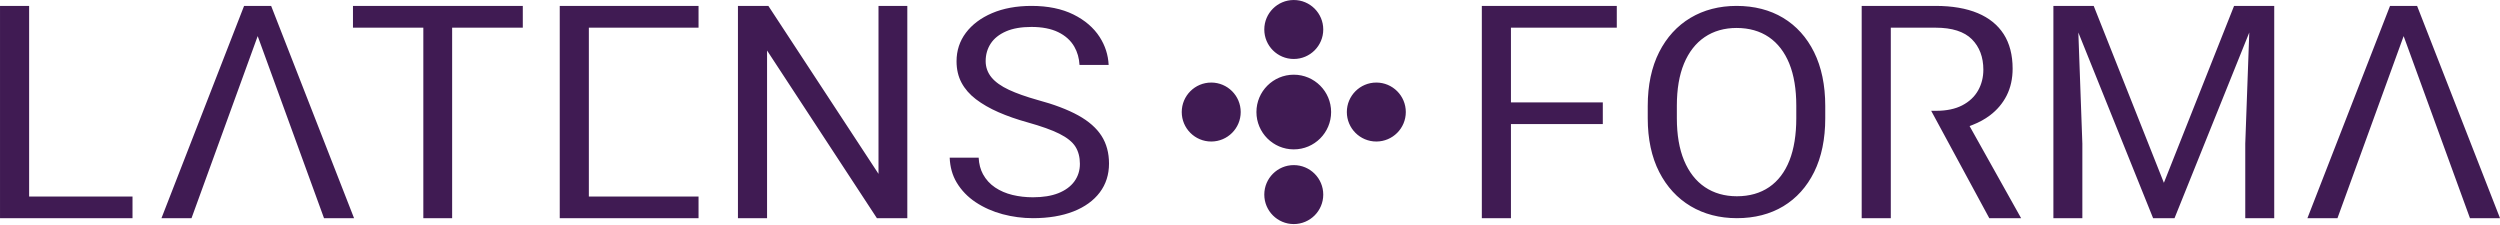
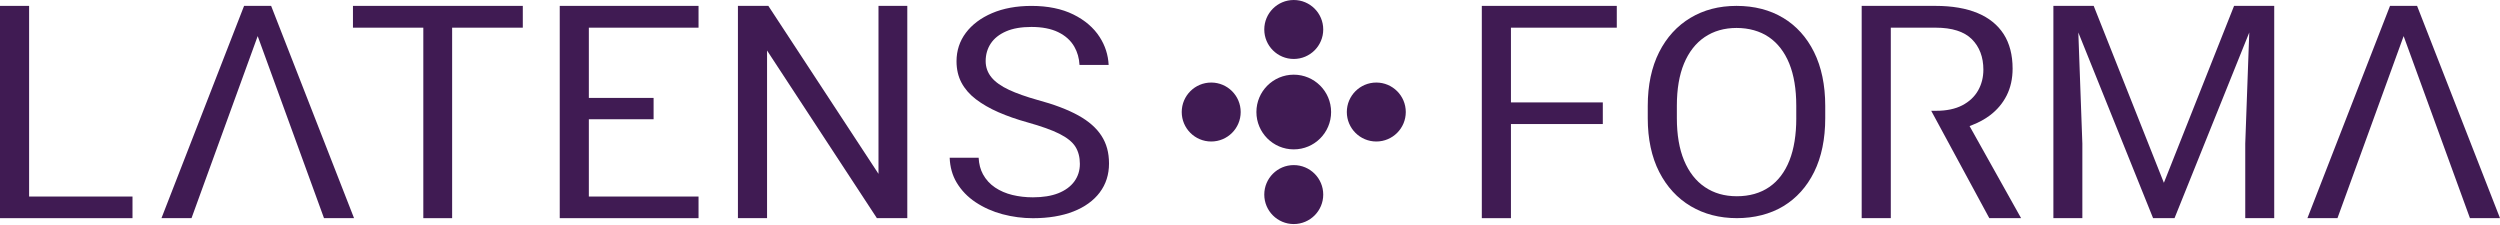
- <svg xmlns="http://www.w3.org/2000/svg" viewBox="17.71 615.62 1273.81 114.16" width="1273.81" height="114.16" fill="#401b53">
-   <path d="M 695.946,672.706 C 695.946,683.214 687.427,691.733 676.919,691.733 C 666.410,691.733 657.891,683.214 657.891,672.706 C 657.891,662.198 666.410,653.679 676.919,653.679 C 687.427,653.679 695.946,662.198 695.946,672.706 M 691.940,630.646 C 691.940,638.942 685.215,645.667 676.918,645.667 C 668.622,645.667 661.897,638.942 661.897,630.646 C 661.897,622.350 668.622,615.624 676.918,615.624 C 685.215,615.624 691.940,622.350 691.940,630.646 M 691.940,714.766 C 691.940,723.062 685.215,729.788 676.918,729.788 C 668.622,729.788 661.897,723.062 661.897,714.766 C 661.897,706.470 668.622,699.745 676.918,699.745 C 685.215,699.745 691.940,706.470 691.940,714.766 M 718.979,687.727 C 710.683,687.727 703.957,681.002 703.957,672.707 C 703.957,664.409 710.683,657.684 718.979,657.684 C 727.275,657.684 734.001,664.409 734.001,672.707 C 734.001,681.002 727.275,687.727 718.979,687.727 M 634.858,687.727 C 626.562,687.727 619.836,681.002 619.836,672.707 C 619.836,664.409 626.562,657.684 634.858,657.684 C 643.154,657.684 649.880,664.409 649.880,672.707 C 649.880,681.002 643.154,687.727 634.858,687.727 M 34.016,726.783 L 85.227,726.783 L 85.227,715.764 L 34.016,715.764 L 32.549,715.764 L 32.549,714.335 L 32.549,618.628 L 17.715,618.628 L 17.715,726.783 L 29.711,726.783 Z M 284.090,629.724 L 284.090,618.628 L 249.551,618.628 L 231.939,618.628 L 197.557,618.628 L 197.557,629.724 L 231.939,629.724 L 233.406,629.724 L 233.406,631.153 L 233.406,726.783 L 248.084,726.783 L 248.084,631.153 L 248.084,629.724 L 249.551,629.724 Z M 464.510,726.783 L 480.007,726.783 L 480.007,618.628 L 465.329,618.628 L 465.329,699.315 L 465.329,704.205 L 462.627,700.084 L 409.207,618.628 L 393.709,618.628 L 393.709,726.783 L 408.544,726.783 L 408.544,646.249 L 408.544,641.355 L 411.247,645.480 Z M 578.083,713.647 C 581.200,709.508 582.780,704.565 582.780,698.956 C 582.780,693.556 581.495,688.808 578.962,684.845 C 576.414,680.864 572.427,677.358 567.111,674.425 C 561.687,671.434 554.704,668.786 546.356,666.553 C 540.490,664.901 535.593,663.163 531.781,661.383 C 527.843,659.544 524.868,657.430 522.940,655.098 C 520.941,652.683 519.927,649.875 519.927,646.752 C 519.927,643.440 520.791,640.437 522.494,637.827 C 524.208,635.203 526.844,633.103 530.330,631.586 C 533.744,630.099 538.085,629.345 543.232,629.345 C 548.659,629.345 553.242,630.232 556.854,631.982 C 560.524,633.761 563.300,636.262 565.107,639.415 C 566.677,642.159 567.564,645.276 567.751,648.699 L 582.592,648.699 C 582.356,643.624 580.822,638.852 578.024,634.497 C 574.971,629.748 570.463,625.877 564.627,622.994 C 558.760,620.097 551.588,618.628 543.310,618.628 C 535.678,618.628 528.902,619.872 523.172,622.324 C 517.489,624.757 513.000,628.132 509.830,632.355 C 506.686,636.543 505.092,641.412 505.092,646.826 C 505.092,650.936 505.947,654.617 507.634,657.765 C 509.331,660.935 511.794,663.764 514.955,666.173 C 518.184,668.636 522.045,670.858 526.431,672.779 C 530.859,674.720 535.860,676.467 541.295,677.972 C 548.246,679.917 553.683,681.861 557.458,683.750 C 561.386,685.715 564.147,687.935 565.665,690.347 C 567.178,692.757 567.945,695.703 567.945,699.104 C 567.945,702.494 566.988,705.517 565.100,708.091 C 563.224,710.650 560.467,712.661 556.907,714.068 C 553.430,715.443 549.092,716.140 544.015,716.140 C 540.356,716.140 536.850,715.738 533.592,714.947 C 530.278,714.143 527.297,712.861 524.733,711.138 C 522.122,709.383 520.046,707.107 518.563,704.374 C 517.264,701.984 516.526,699.162 516.362,695.970 L 501.598,695.970 C 501.790,700.722 502.978,704.958 505.137,708.580 C 507.522,712.581 510.786,715.970 514.837,718.655 C 518.937,721.371 523.554,723.425 528.561,724.759 C 533.603,726.102 538.802,726.783 544.015,726.783 C 551.923,726.783 558.883,725.621 564.703,723.330 C 570.445,721.069 574.946,717.812 578.083,713.647 M 135.121,672.229 L 147.629,637.814 L 149.010,634.015 L 150.394,637.813 L 162.703,671.607 L 173.261,700.591 L 182.802,726.783 L 198.111,726.783 L 155.864,618.628 L 152.648,618.628 L 145.290,618.628 L 142.076,618.628 L 99.982,726.783 L 115.293,726.783 L 122.078,708.117 Z M 317.747,696.307 L 317.747,677.814 L 317.747,664.090 L 317.747,649.747 L 317.747,631.152 L 317.747,629.724 L 319.214,629.724 L 373.634,629.724 L 373.634,618.628 L 319.214,618.628 L 314.909,618.628 L 302.912,618.628 L 302.912,726.783 L 314.909,726.783 L 319.214,726.783 L 373.634,726.783 L 373.634,715.764 L 319.214,715.764 L 317.747,715.764 L 317.747,714.335 Z M 834.379,678.826 L 834.379,667.807 L 789.038,667.807 L 787.572,667.807 L 787.572,666.378 L 787.572,631.153 L 787.572,629.724 L 789.038,629.724 L 841.502,629.724 L 841.502,618.629 L 789.038,618.629 L 784.890,618.629 L 772.737,618.629 L 772.737,726.784 L 787.572,726.784 L 787.572,680.255 L 787.572,678.826 L 789.038,678.826 Z M 932.962,675.894 C 932.962,684.275 931.799,691.486 929.504,697.327 C 927.167,703.274 923.688,707.856 919.164,710.946 C 914.625,714.048 909.082,715.621 902.691,715.621 C 896.457,715.621 890.970,714.050 886.381,710.951 C 881.809,707.866 878.239,703.290 875.770,697.352 C 873.339,691.508 872.107,684.289 872.107,675.894 L 872.107,669.443 C 872.107,661.052 873.326,653.858 875.731,648.060 C 878.173,642.173 881.716,637.623 886.260,634.537 C 890.826,631.436 896.301,629.864 902.534,629.864 C 908.924,629.864 914.467,631.437 919.008,634.539 C 923.527,637.627 927.030,642.180 929.420,648.070 C 931.770,653.865 932.962,661.056 932.962,669.443 Z M 926.248,624.715 C 919.525,620.676 911.547,618.628 902.534,618.628 C 893.727,618.628 885.826,620.677 879.051,624.718 C 872.276,628.759 866.901,634.640 863.076,642.199 C 859.225,649.808 857.272,659.024 857.272,669.591 L 857.272,675.894 C 857.272,686.459 859.237,695.661 863.113,703.245 C 866.965,710.782 872.366,716.652 879.166,720.692 C 885.966,724.734 893.881,726.783 902.691,726.783 C 911.705,726.783 919.669,724.736 926.364,720.697 C 933.058,716.660 938.340,710.794 942.065,703.261 C 945.816,695.673 947.718,686.465 947.718,675.894 L 947.718,669.591 C 947.718,659.023 945.803,649.803 942.026,642.189 C 938.277,634.633 932.968,628.754 926.248,624.715 M 1161.727,688.818 L 1161.727,726.784 L 1176.484,726.784 L 1176.484,618.629 L 1171.375,618.629 L 1162.843,618.629 L 1156.022,618.629 L 1121.631,705.320 L 1120.263,708.769 L 1118.895,705.320 L 1084.504,618.629 L 1077.604,618.629 L 1069.072,618.629 L 1063.964,618.629 L 1063.964,726.784 L 1078.721,726.784 L 1078.721,688.818 L 1076.978,640.527 L 1076.677,632.175 L 1079.809,639.956 L 1114.766,726.784 L 1125.681,726.784 L 1160.638,639.957 L 1163.771,632.176 L 1163.469,640.529 Z M 1047.517,726.784 L 1022.050,681.268 L 1021.260,679.856 L 1022.792,679.259 C 1026.081,677.974 1029.041,676.351 1031.590,674.434 C 1035.280,671.659 1038.167,668.236 1040.171,664.261 C 1042.175,660.284 1043.191,655.687 1043.191,650.595 C 1043.191,643.634 1041.660,637.720 1038.640,633.015 C 1035.633,628.335 1031.194,624.737 1025.448,622.323 C 1019.606,619.871 1012.375,618.629 1003.956,618.629 L 966.285,618.629 L 966.285,726.784 L 981.121,726.784 L 981.121,704.208 L 981.121,684.524 L 981.121,670.648 L 981.121,661.600 L 981.121,631.153 L 981.121,629.725 L 982.587,629.725 L 1003.956,629.725 C 1012.312,629.725 1018.525,631.703 1022.423,635.609 C 1026.308,639.503 1028.278,644.724 1028.278,651.129 C 1028.278,655.016 1027.374,658.583 1025.590,661.731 C 1023.787,664.913 1021.059,667.466 1017.480,669.317 C 1013.943,671.148 1009.498,672.076 1004.269,672.076 L 1001.696,672.076 L 1031.297,726.784 Z M 1224.281,683.930 L 1241.042,637.815 L 1242.423,634.016 L 1243.807,637.814 L 1261.563,686.563 L 1266.673,700.592 L 1276.214,726.784 L 1291.524,726.784 L 1249.276,618.629 L 1246.061,618.629 L 1238.703,618.629 L 1235.489,618.629 L 1193.394,726.784 L 1208.705,726.784 L 1215.714,707.502 Z" />
+ <svg xmlns="http://www.w3.org/2000/svg" id="Ebene_1" data-name="Ebene 1" viewBox="0 0 1273.81 114.16">
+   <defs>
+     <style>
+       .cls-1 {
+         fill: #401b53;
+       }
+     </style>
+   </defs>
+   <g>
+     <circle class="cls-1" cx="659.2" cy="57.08" r="19.03" />
+     <circle class="cls-1" cx="659.2" cy="15.02" r="15.02" />
+     <circle class="cls-1" cx="659.2" cy="99.14" r="15.02" />
+     <circle class="cls-1" cx="701.26" cy="57.08" r="15.02" />
+     <circle class="cls-1" cx="617.14" cy="57.08" r="15.02" />
+   </g>
+   <g>
+     <polygon class="cls-1" points="16.3 111.16 67.51 111.16 67.51 100.14 16.3 100.14 14.83 100.14 14.83 98.71 14.83 3 0 3 0 111.16 12 111.16 16.3 111.16" />
+     <polygon class="cls-1" points="266.38 14.1 266.38 3 231.84 3 214.22 3 179.84 3 179.84 14.1 214.22 14.1 215.69 14.1 215.69 15.53 215.69 111.16 230.37 111.16 230.37 15.53 230.37 14.1 231.84 14.1 266.38 14.1" />
+     <polygon class="cls-1" points="446.8 111.16 462.29 111.16 462.29 3 447.61 3 447.61 83.69 447.61 88.58 444.91 84.46 391.49 3 375.99 3 375.99 111.16 390.83 111.16 390.83 30.62 390.83 25.73 393.53 29.86 446.8 111.16" />
+     <path class="cls-1" d="M560.37,98.02c3.12-4.14,4.7-9.08,4.7-14.69s-1.28-10.15-3.82-14.11c-2.55-3.98-6.53-7.49-11.85-10.42-5.42-2.99-12.41-5.64-20.76-7.87-5.87-1.65-10.76-3.39-14.57-5.17-3.94-1.84-6.91-3.95-8.84-6.28-2-2.41-3.01-5.22-3.01-8.35,0-3.31.86-6.31,2.57-8.92,1.71-2.62,4.35-4.72,7.84-6.24,3.41-1.49,7.75-2.24,12.9-2.24,5.43,0,10.01.89,13.62,2.64,3.67,1.78,6.45,4.28,8.25,7.43,1.57,2.74,2.46,5.86,2.64,9.28h14.84c-.24-5.08-1.77-9.85-4.57-14.2-3.05-4.75-7.56-8.62-13.4-11.5-5.87-2.9-13.04-4.37-21.32-4.37-7.63,0-14.41,1.24-20.14,3.7-5.68,2.43-10.17,5.81-13.34,10.03-3.14,4.19-4.74,9.06-4.74,14.47,0,4.11.86,7.79,2.54,10.94,1.7,3.17,4.16,6,7.32,8.41,3.23,2.46,7.09,4.69,11.48,6.61,4.43,1.94,9.43,3.69,14.86,5.19,6.95,1.95,12.39,3.89,16.16,5.78,3.93,1.97,6.69,4.19,8.21,6.6,1.51,2.41,2.28,5.36,2.28,8.76s-.96,6.41-2.85,8.99c-1.88,2.56-4.63,4.57-8.19,5.98-3.48,1.37-7.82,2.07-12.89,2.07-3.66,0-7.16-.4-10.42-1.19-3.31-.8-6.3-2.09-8.86-3.81-2.61-1.76-4.69-4.03-6.17-6.76-1.3-2.39-2.04-5.21-2.2-8.4h-14.76c.19,4.75,1.38,8.99,3.54,12.61,2.38,4,5.65,7.39,9.7,10.07,4.1,2.72,8.72,4.77,13.72,6.1,5.04,1.34,10.24,2.02,15.45,2.02,7.91,0,14.87-1.16,20.69-3.45,5.74-2.26,10.24-5.52,13.38-9.68Z" />
+     <polygon class="cls-1" points="117.41 56.6 129.92 22.19 131.3 18.39 132.68 22.19 144.99 55.98 155.55 84.97 165.09 111.16 180.4 111.16 138.15 3 134.93 3 127.58 3 124.36 3 82.27 111.16 97.58 111.16 104.36 92.49 117.41 56.6" />
+     <g>
+       <rect class="cls-1" x="298.33" y="49.89" width="34.69" height="10.87" />
+       <polygon class="cls-1" points="300.03 80.68 300.03 62.19 300.03 48.47 300.03 34.12 300.03 15.53 300.03 14.1 301.5 14.1 355.92 14.1 355.92 3 301.5 3 297.19 3 285.2 3 285.2 111.16 297.19 111.16 301.5 111.16 355.92 111.16 355.92 100.14 301.5 100.14 300.03 100.14 300.03 98.71 300.03 80.68" />
+     </g>
+     <polygon class="cls-1" points="816.67 63.2 816.67 52.18 771.32 52.18 769.86 52.18 769.86 50.75 769.86 15.53 769.86 14.1 771.32 14.1 823.79 14.1 823.79 3 771.32 3 767.18 3 755.02 3 755.02 111.16 769.86 111.16 769.86 64.63 769.86 63.2 771.32 63.2 816.67 63.2" />
+     <path class="cls-1" d="M908.53,9.09c-6.72-4.04-14.7-6.09-23.71-6.09s-16.71,2.05-23.48,6.09c-6.77,4.04-12.15,9.92-15.97,17.48-3.85,7.61-5.8,16.83-5.8,27.39v6.3c0,10.57,1.97,19.77,5.84,27.35,3.85,7.54,9.25,13.41,16.05,17.45,6.8,4.04,14.72,6.09,23.52,6.09s16.98-2.05,23.67-6.09c6.69-4.04,11.98-9.9,15.7-17.44,3.75-7.59,5.65-16.8,5.65-27.37v-6.3c0-10.57-1.92-19.79-5.69-27.4-3.75-7.56-9.06-13.44-15.78-17.47ZM915.25,60.27c0,8.38-1.16,15.59-3.46,21.43-2.34,5.95-5.82,10.53-10.34,13.62-4.54,3.1-10.08,4.67-16.47,4.67s-11.72-1.57-16.31-4.67c-4.57-3.08-8.14-7.66-10.61-13.6-2.43-5.84-3.66-13.06-3.66-21.46v-6.45c0-8.39,1.22-15.58,3.62-21.38,2.44-5.89,5.99-10.44,10.53-13.52,4.57-3.1,10.04-4.67,16.27-4.67s11.93,1.57,16.47,4.67c4.52,3.09,8.02,7.64,10.41,13.53,2.35,5.8,3.54,12.99,3.54,21.37v6.45Z" />
+     <polygon class="cls-1" points="1144.01 73.19 1144.01 111.16 1158.77 111.16 1158.77 3 1153.66 3 1145.13 3 1138.31 3 1103.92 89.7 1102.55 93.14 1101.18 89.7 1066.79 3 1059.89 3 1051.36 3 1046.25 3 1046.25 111.16 1061.01 111.16 1061.01 73.19 1059.26 24.9 1058.96 16.55 1062.09 24.33 1097.05 111.16 1107.97 111.16 1142.92 24.33 1146.06 16.55 1145.75 24.9 1144.01 73.19" />
+     <path class="cls-1" d="M1029.8,111.16l-25.47-45.52-.79-1.41,1.53-.6c3.29-1.28,6.25-2.91,8.8-4.82,3.69-2.77,6.58-6.2,8.58-10.17,2-3.98,3.02-8.57,3.02-13.67,0-6.96-1.53-12.88-4.55-17.58-3.01-4.68-7.45-8.28-13.19-10.69-5.84-2.45-13.07-3.7-21.49-3.7h-37.67v108.16h14.84V14.1h22.84c8.36,0,14.57,1.98,18.47,5.88,3.89,3.89,5.86,9.12,5.86,15.52,0,3.89-.9,7.45-2.69,10.6-1.8,3.18-4.53,5.73-8.11,7.59-3.54,1.83-7.98,2.76-13.21,2.76h-2.57l29.6,54.71h16.22Z" />
+     <polygon class="cls-1" points="1206.57 68.31 1223.33 22.19 1224.71 18.39 1226.09 22.19 1243.85 70.94 1248.96 84.97 1258.5 111.16 1273.81 111.16 1231.56 3 1228.35 3 1220.99 3 1217.77 3 1175.68 111.16 1190.99 111.16 1198 91.88 1206.57 68.31" />
+   </g>
</svg>
